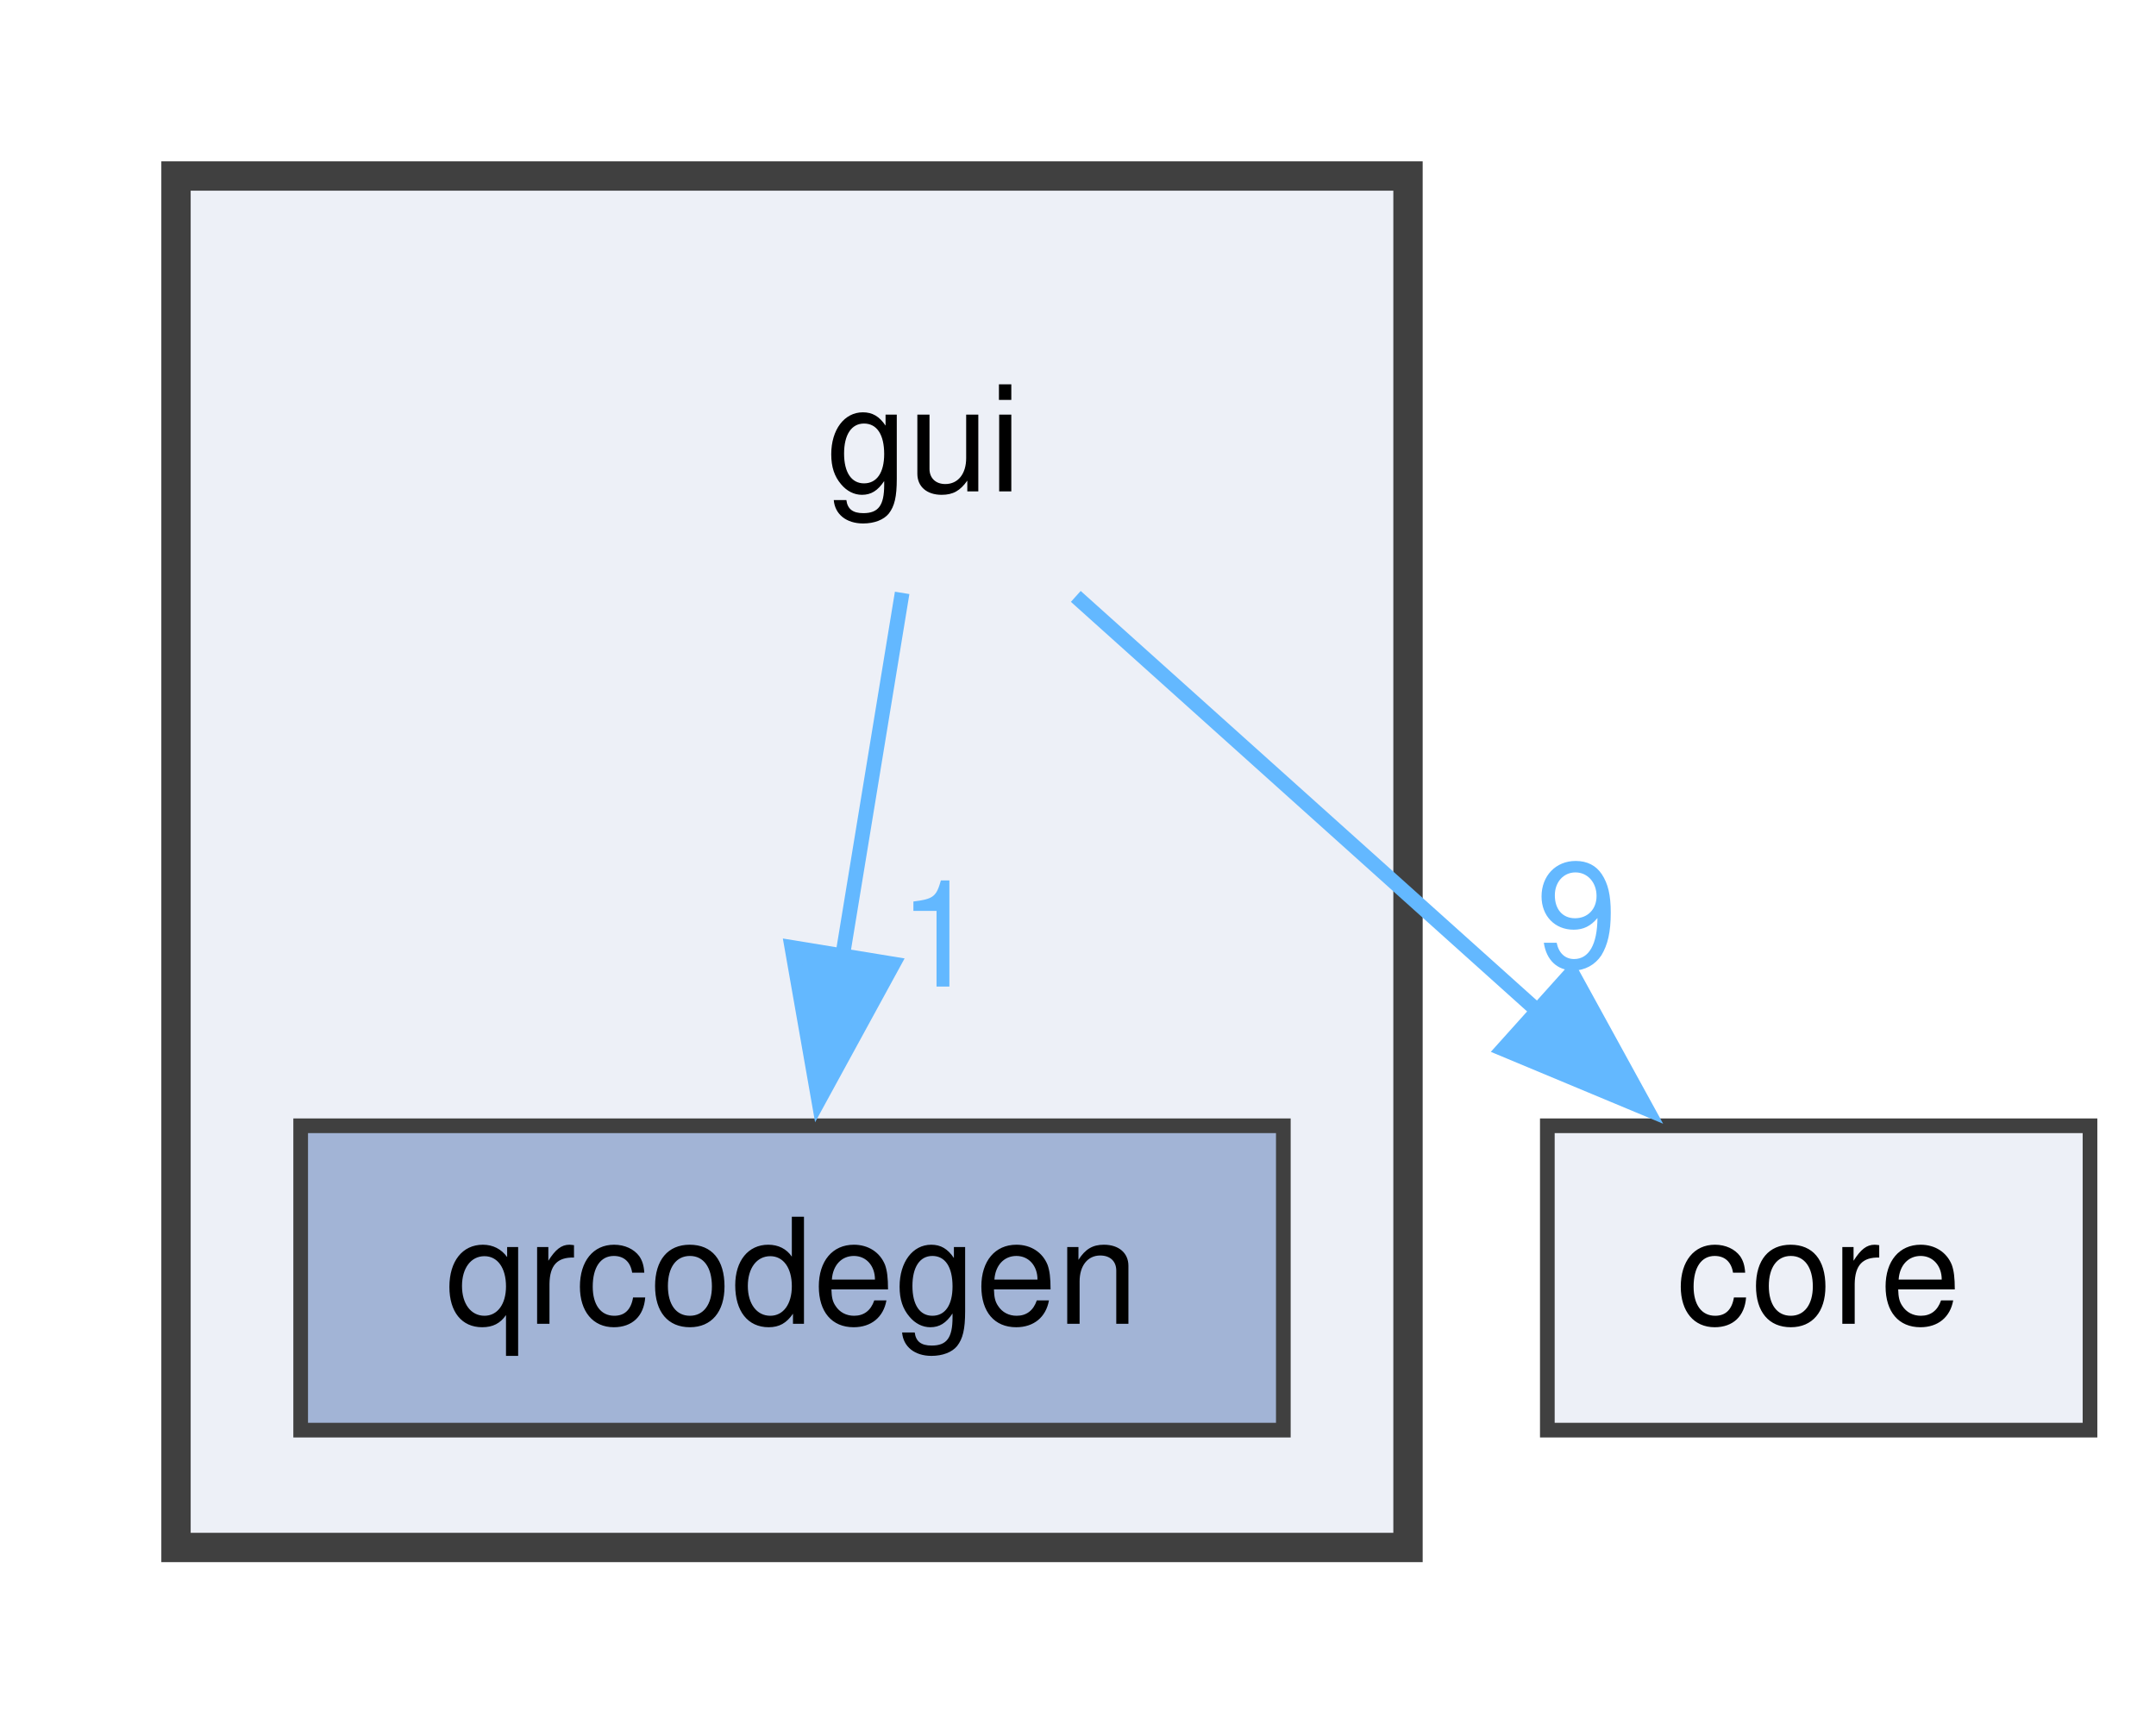
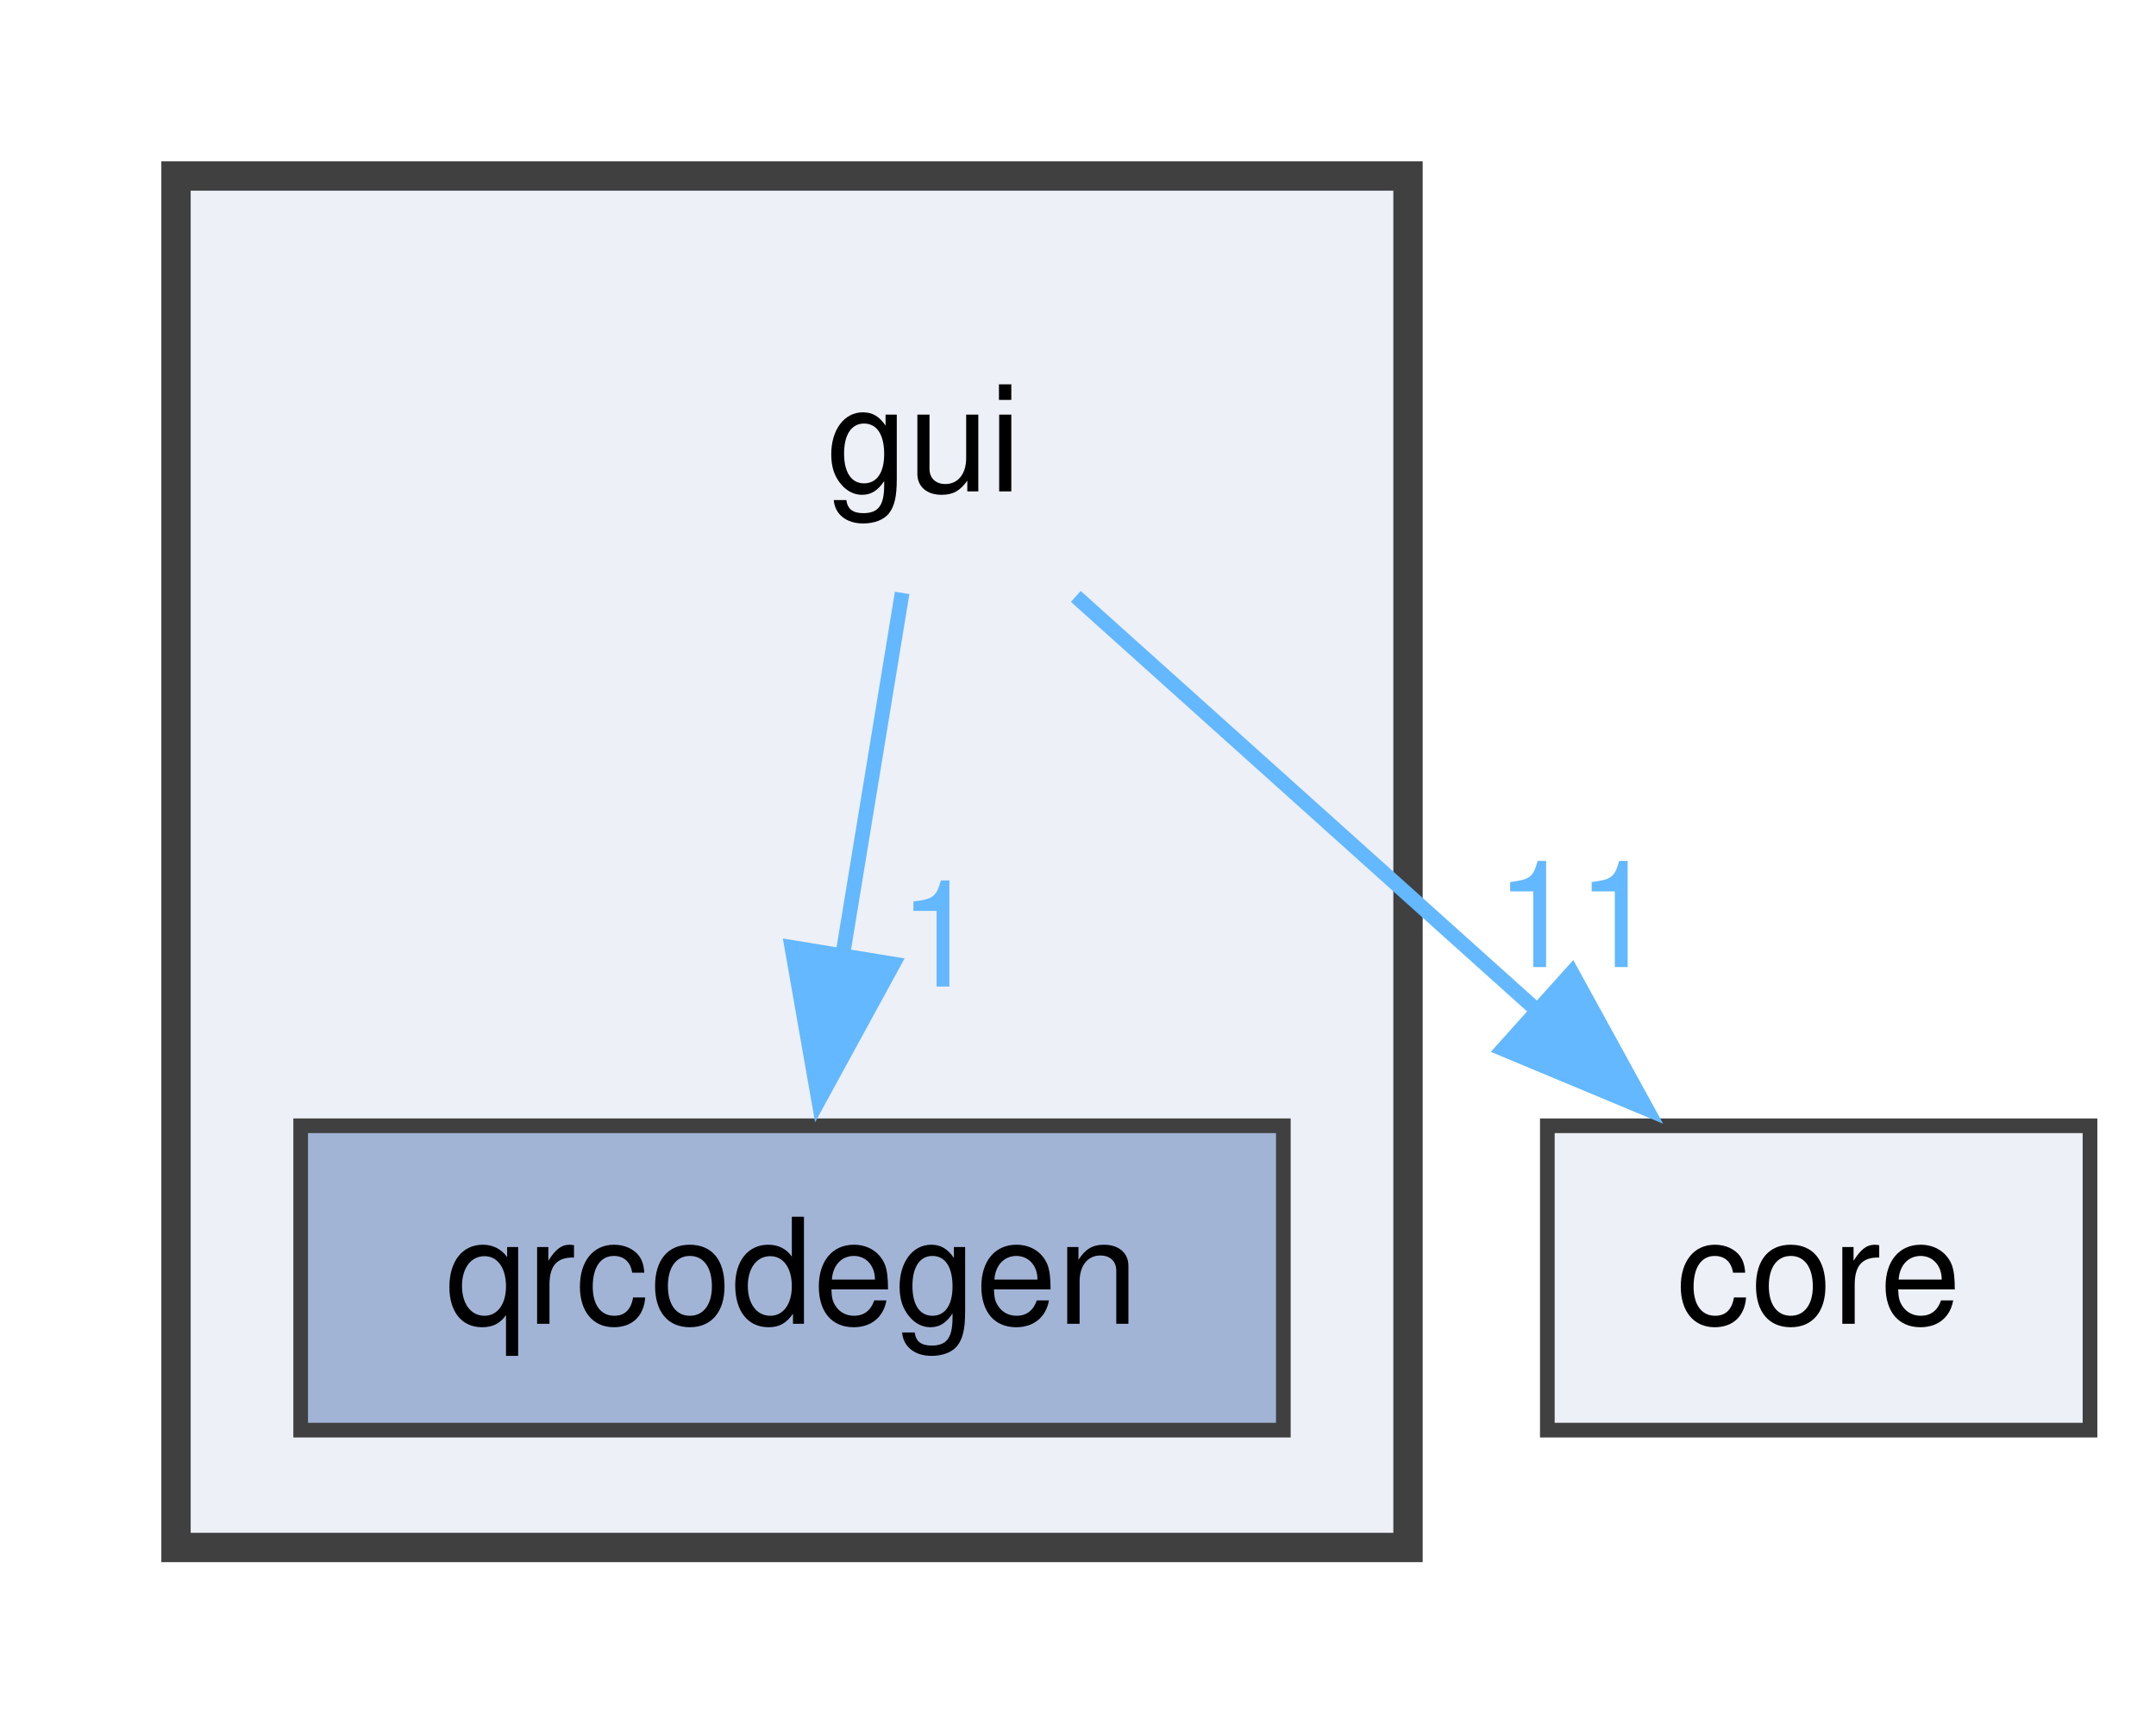
<svg xmlns="http://www.w3.org/2000/svg" xmlns:xlink="http://www.w3.org/1999/xlink" width="147pt" height="118pt" viewBox="0.00 0.00 147.00 118.00">
  <g id="graph0" class="graph" transform="scale(1 1) rotate(0) translate(4 113.5)">
    <g id="clust1" class="cluster">
      <g id="a_clust1">
        <a xlink:href="dir_11bc0974ce736ce9a6fadebbeb7a8314.html" target="_top">
          <polygon fill="#edf0f7" stroke="#404040" stroke-width="2" points="8,-8 8,-101.5 92,-101.5 92,-8 8,-8" />
        </a>
      </g>
    </g>
    <g id="node1" class="node">
      <text xml:space="preserve" text-anchor="middle" x="59" y="-80" font-family="Helvetica,sans-Serif" font-size="10.00">gui</text>
    </g>
    <g id="node2" class="node">
      <g id="a_node2">
        <a xlink:href="dir_18925a66dfa943140ce6aa43aab3bedc.html" target="_top" xlink:title="qrcodegen">
          <polygon fill="#a2b4d6" stroke="#404040" points="83.5,-36.75 16.5,-36.75 16.5,-16 83.5,-16 83.5,-36.75" />
          <text xml:space="preserve" text-anchor="middle" x="50" y="-23.25" font-family="Helvetica,sans-Serif" font-size="10.00">qrcodegen</text>
        </a>
      </g>
    </g>
    <g id="edge1" class="edge">
      <g id="a_edge1">
        <a xlink:href="dir_000003_000004.html" target="_top">
          <path fill="none" stroke="#63b8ff" d="M57.51,-73.08C56.4,-66.31 54.83,-56.77 53.42,-48.16" />
          <polygon fill="#63b8ff" stroke="#63b8ff" points="56.9,-47.78 51.82,-38.48 49.99,-48.91 56.9,-47.78" />
        </a>
      </g>
      <g id="a_edge1-headlabel">
        <a xlink:href="dir_000003_000004.html" target="_top" xlink:title="1">
          <text xml:space="preserve" text-anchor="middle" x="60.04" y="-46.24" font-family="Helvetica,sans-Serif" font-size="10.00" fill="#63b8ff">1</text>
        </a>
      </g>
    </g>
    <g id="node3" class="node">
      <g id="a_node3">
        <a xlink:href="dir_4270bfced15e0e73154b13468c7c9ad9.html" target="_top" xlink:title="core">
          <polygon fill="#edf0f7" stroke="#404040" points="138.5,-36.75 101.5,-36.75 101.5,-16 138.5,-16 138.5,-36.75" />
          <text xml:space="preserve" text-anchor="middle" x="120" y="-23.25" font-family="Helvetica,sans-Serif" font-size="10.00">core</text>
        </a>
      </g>
    </g>
    <g id="edge2" class="edge">
      <g id="a_edge2">
        <a xlink:href="dir_000003_000001.html" target="_top">
          <path fill="none" stroke="#63b8ff" d="M69.35,-72.84C77.97,-65.1 90.48,-53.87 100.92,-44.5" />
          <polygon fill="#63b8ff" stroke="#63b8ff" points="103.17,-47.19 108.27,-37.9 98.49,-41.98 103.17,-47.19" />
        </a>
      </g>
      <g id="a_edge2-headlabel">
-         <a xlink:href="dir_000003_000001.html" target="_top" xlink:title="9">
-           <text xml:space="preserve" text-anchor="middle" x="103.51" y="-47.57" font-family="Helvetica,sans-Serif" font-size="10.00" fill="#63b8ff">9</text>
+         <a xlink:href="dir_000003_000001.html" target="_top" xlink:title="11">
+           <text xml:space="preserve" text-anchor="middle" x="103.51" y="-47.57" font-family="Helvetica,sans-Serif" font-size="10.00" fill="#63b8ff">11</text>
        </a>
      </g>
    </g>
  </g>
</svg>
